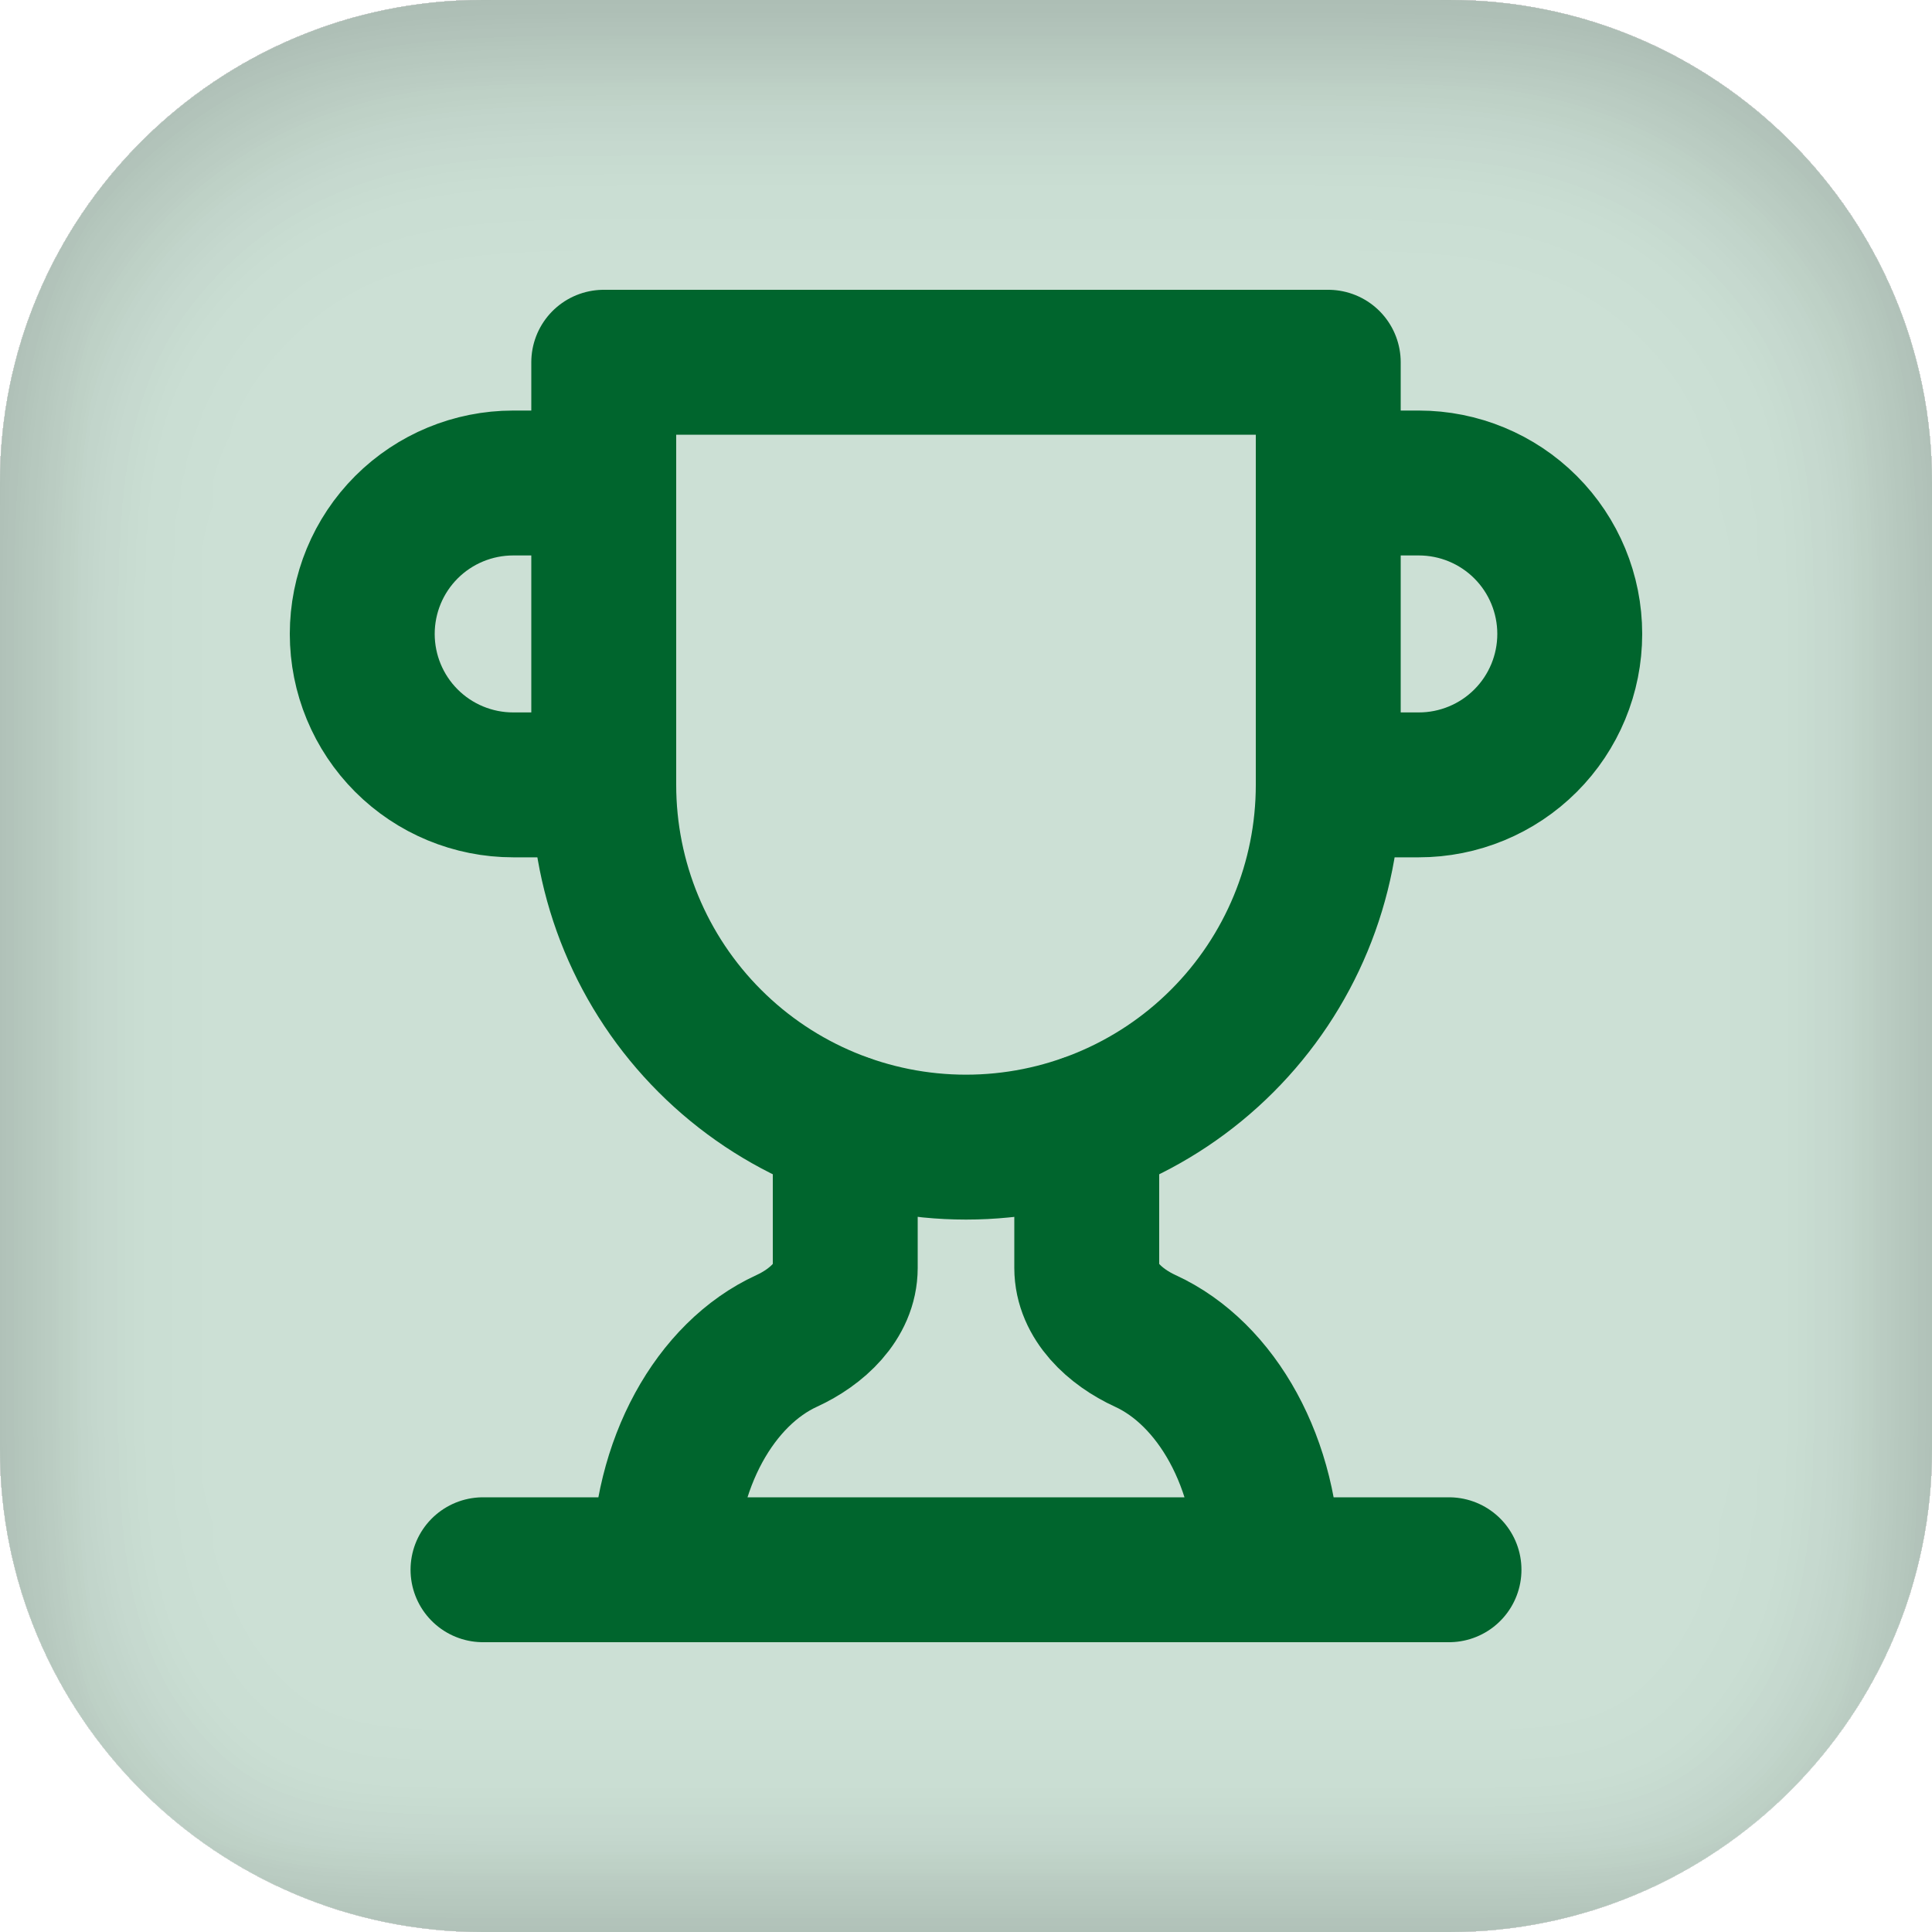
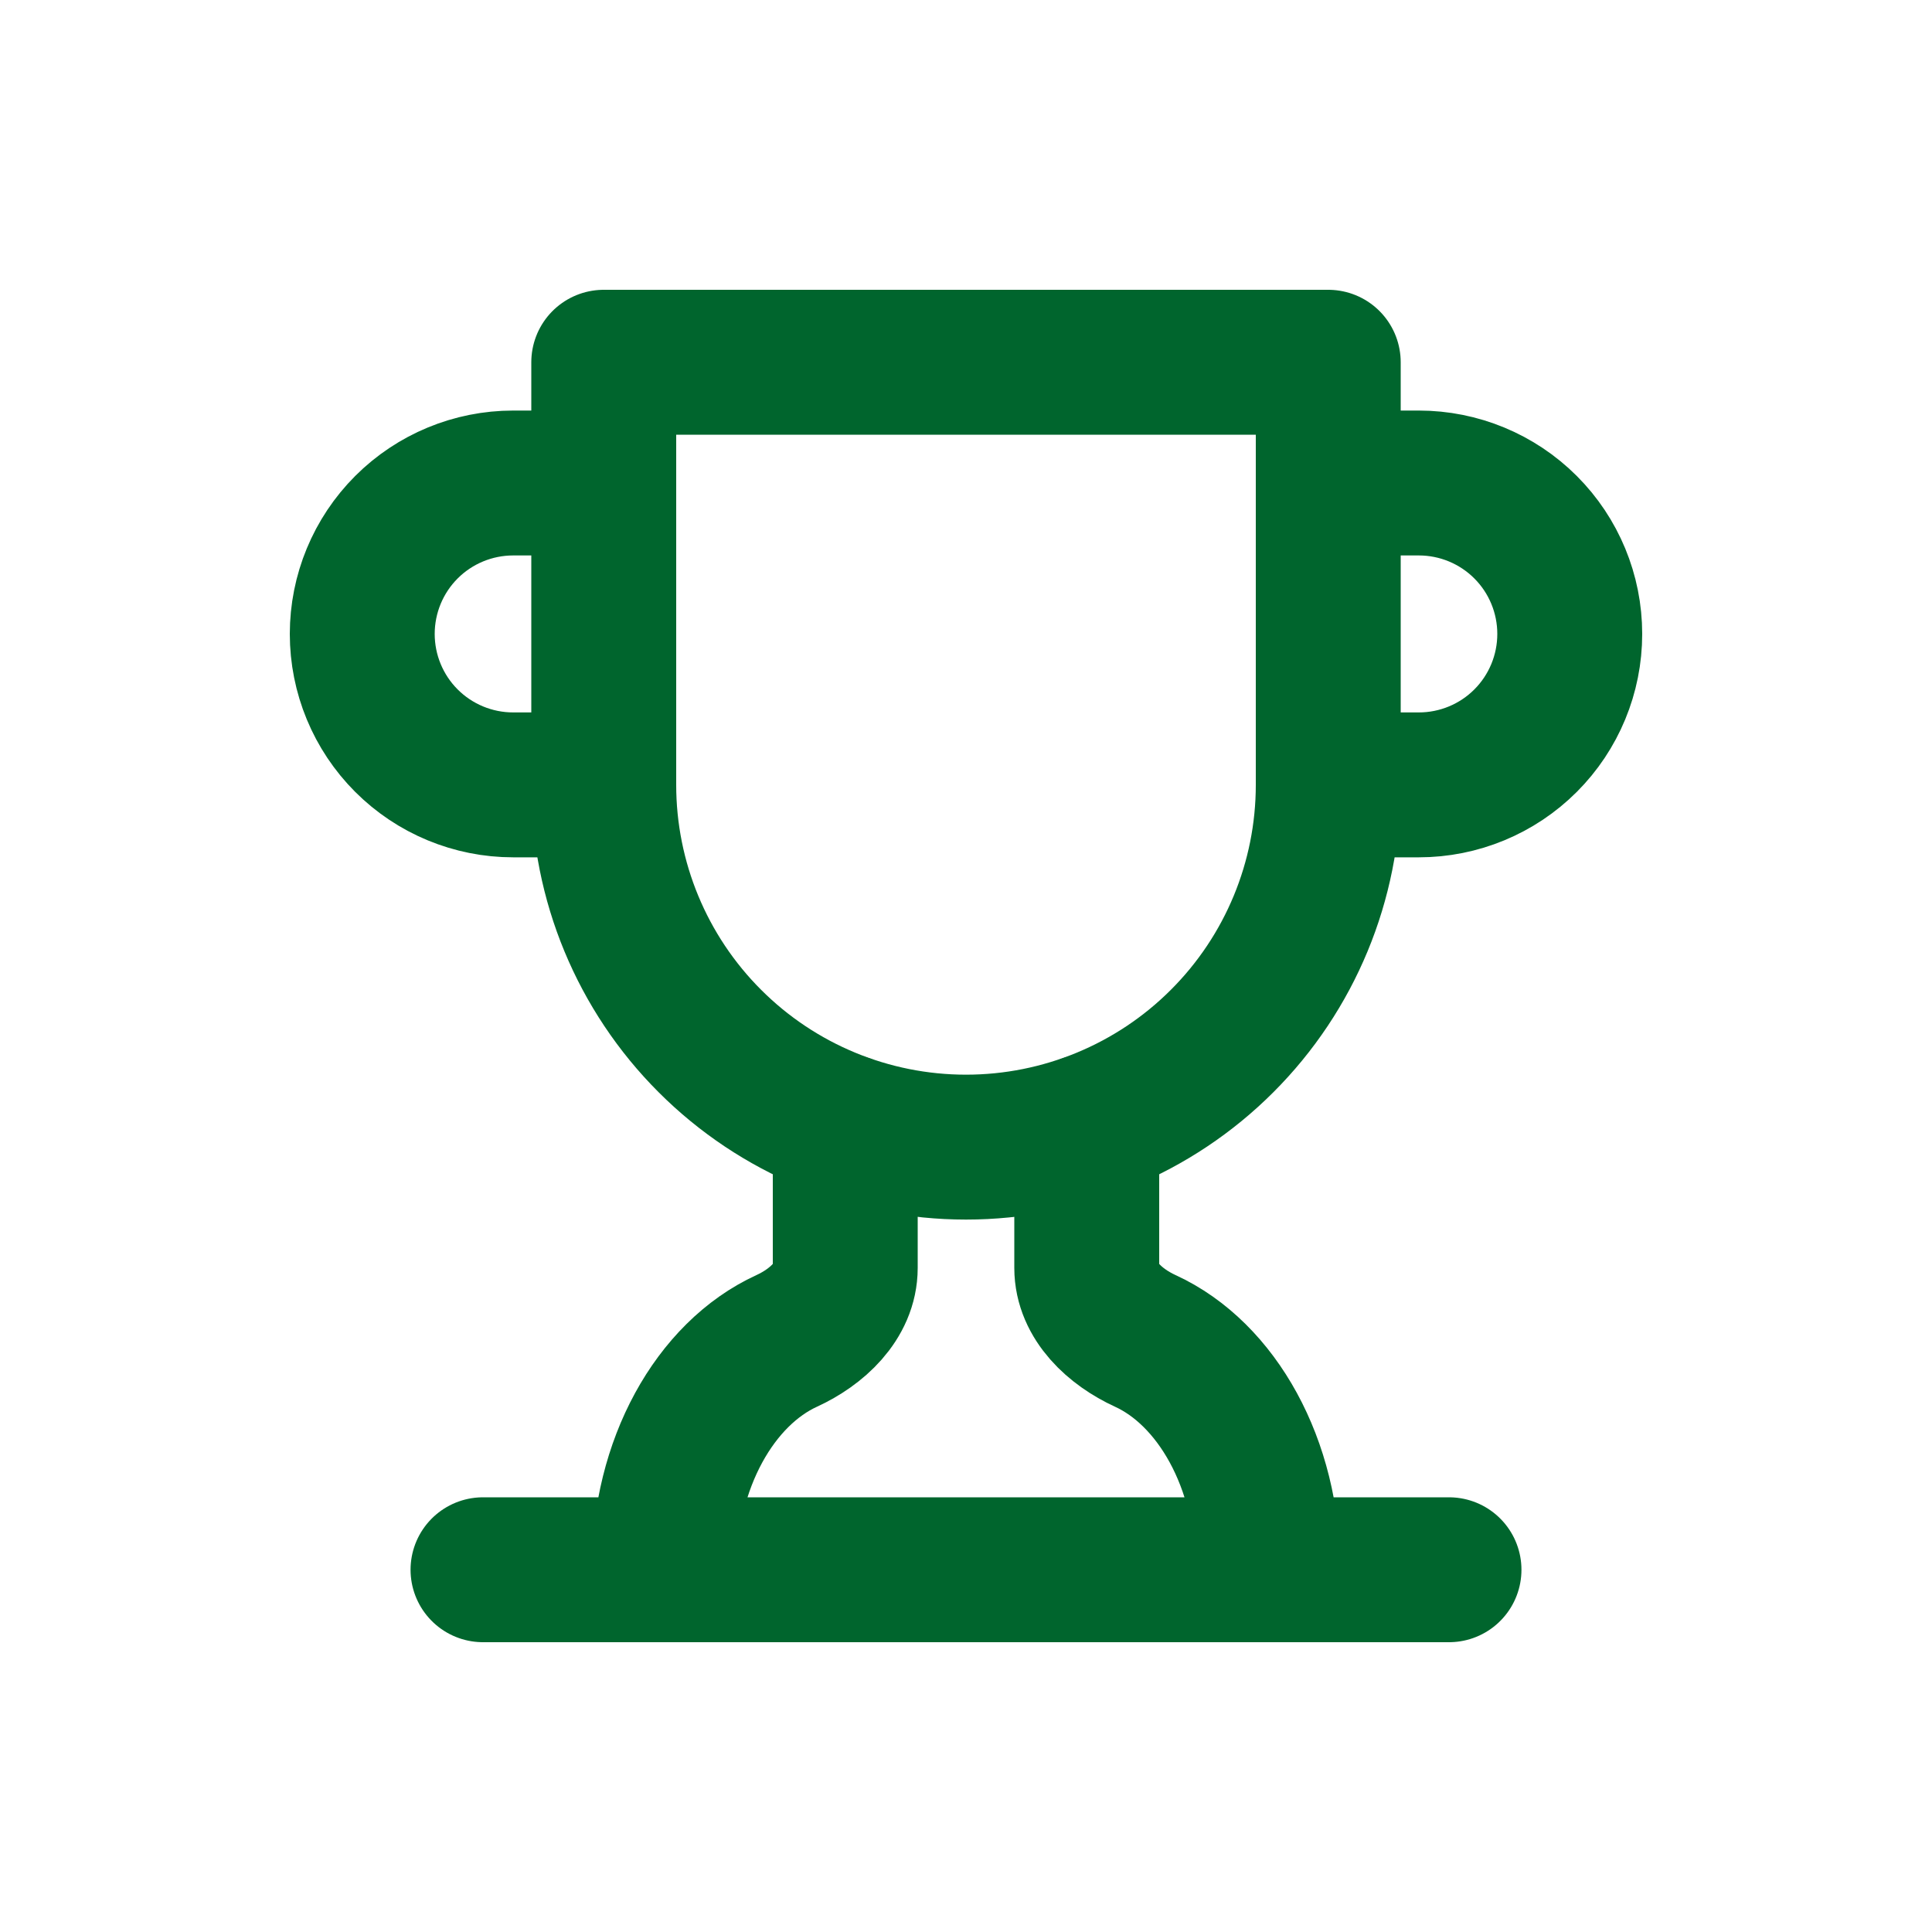
<svg xmlns="http://www.w3.org/2000/svg" width="40" height="40" viewBox="0 0 40 40" fill="none">
-   <g filter="url(#filter0_i_2055_412)">
-     <rect width="40" height="40" rx="10" fill="#00652D" fill-opacity="0.2" />
+   <g>
    <path d="M12.5 16.25H10.625C9.796 16.25 9.001 15.921 8.415 15.335C7.829 14.749 7.5 13.954 7.5 13.125C7.5 12.296 7.829 11.501 8.415 10.915C9.001 10.329 9.796 10 10.625 10H12.5M27.5 16.25H29.375C30.204 16.25 30.999 15.921 31.585 15.335C32.171 14.749 32.5 13.954 32.5 13.125C32.5 12.296 32.171 11.501 31.585 10.915C30.999 10.329 30.204 10 29.375 10H27.5M10 32.5H30M17.5 23.325V26.25C17.5 26.938 16.913 27.475 16.288 27.762C14.812 28.438 13.75 30.3 13.75 32.5M22.5 23.325V26.25C22.5 26.938 23.087 27.475 23.712 27.762C25.188 28.438 26.25 30.3 26.25 32.5" stroke="#00652D" stroke-width="3" stroke-linecap="round" stroke-linejoin="round" />
    <path d="M27.5 7.5H12.5V16.25C12.5 18.239 13.29 20.147 14.697 21.553C16.103 22.96 18.011 23.75 20 23.75C21.989 23.75 23.897 22.96 25.303 21.553C26.71 20.147 27.5 18.239 27.5 16.25V7.5Z" stroke="#00652D" stroke-width="3" stroke-linecap="round" stroke-linejoin="round" />
  </g>
-   <defs>
-     <filter id="filter0_i_2055_412" x="0" y="0" width="40" height="41" filterUnits="userSpaceOnUse" color-interpolation-filters="sRGB">
-       <feFlood flood-opacity="0" result="BackgroundImageFix" />
-       <feBlend mode="normal" in="SourceGraphic" in2="BackgroundImageFix" result="shape" />
-       <feColorMatrix in="SourceAlpha" type="matrix" values="0 0 0 0 0 0 0 0 0 0 0 0 0 0 0 0 0 0 127 0" result="hardAlpha" />
-       <feOffset dy="1" />
-       <feGaussianBlur stdDeviation="2" />
-       <feComposite in2="hardAlpha" operator="arithmetic" k2="-1" k3="1" />
-       <feColorMatrix type="matrix" values="0 0 0 0 0 0 0 0 0 0 0 0 0 0 0 0 0 0 0.2 0" />
-       <feBlend mode="normal" in2="shape" result="effect1_innerShadow_2055_412" />
-     </filter>
-   </defs>
</svg>
